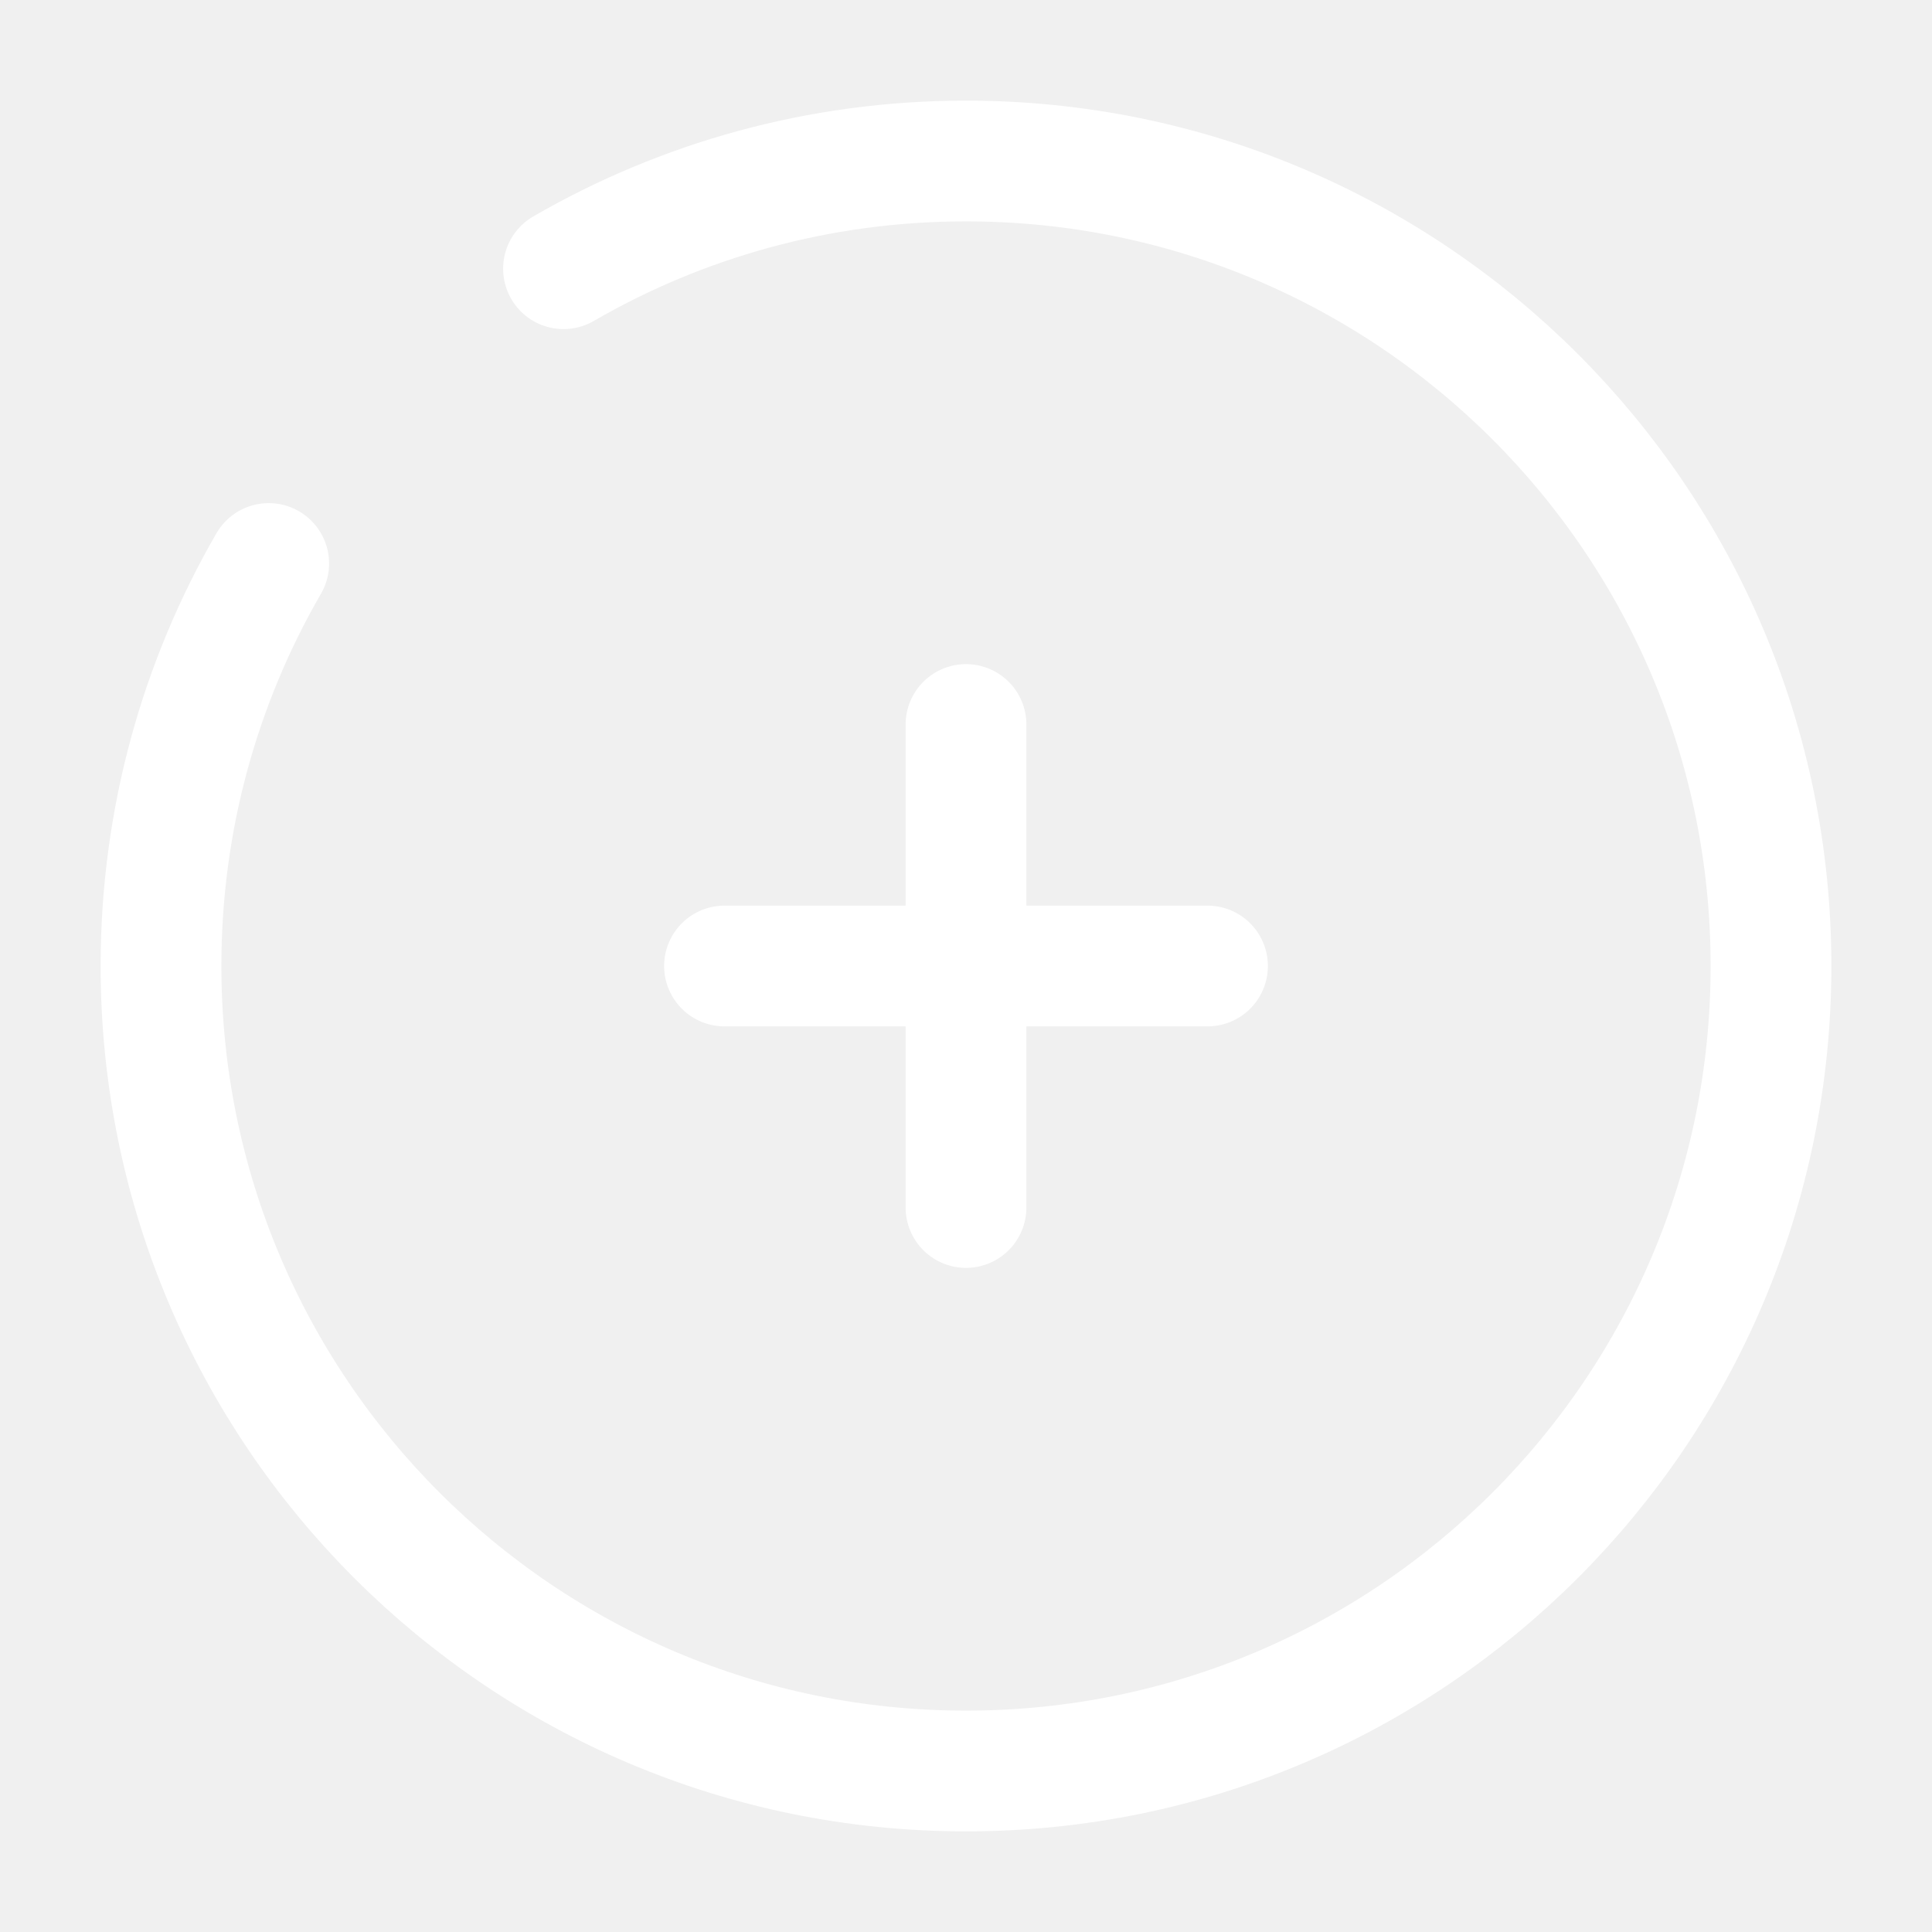
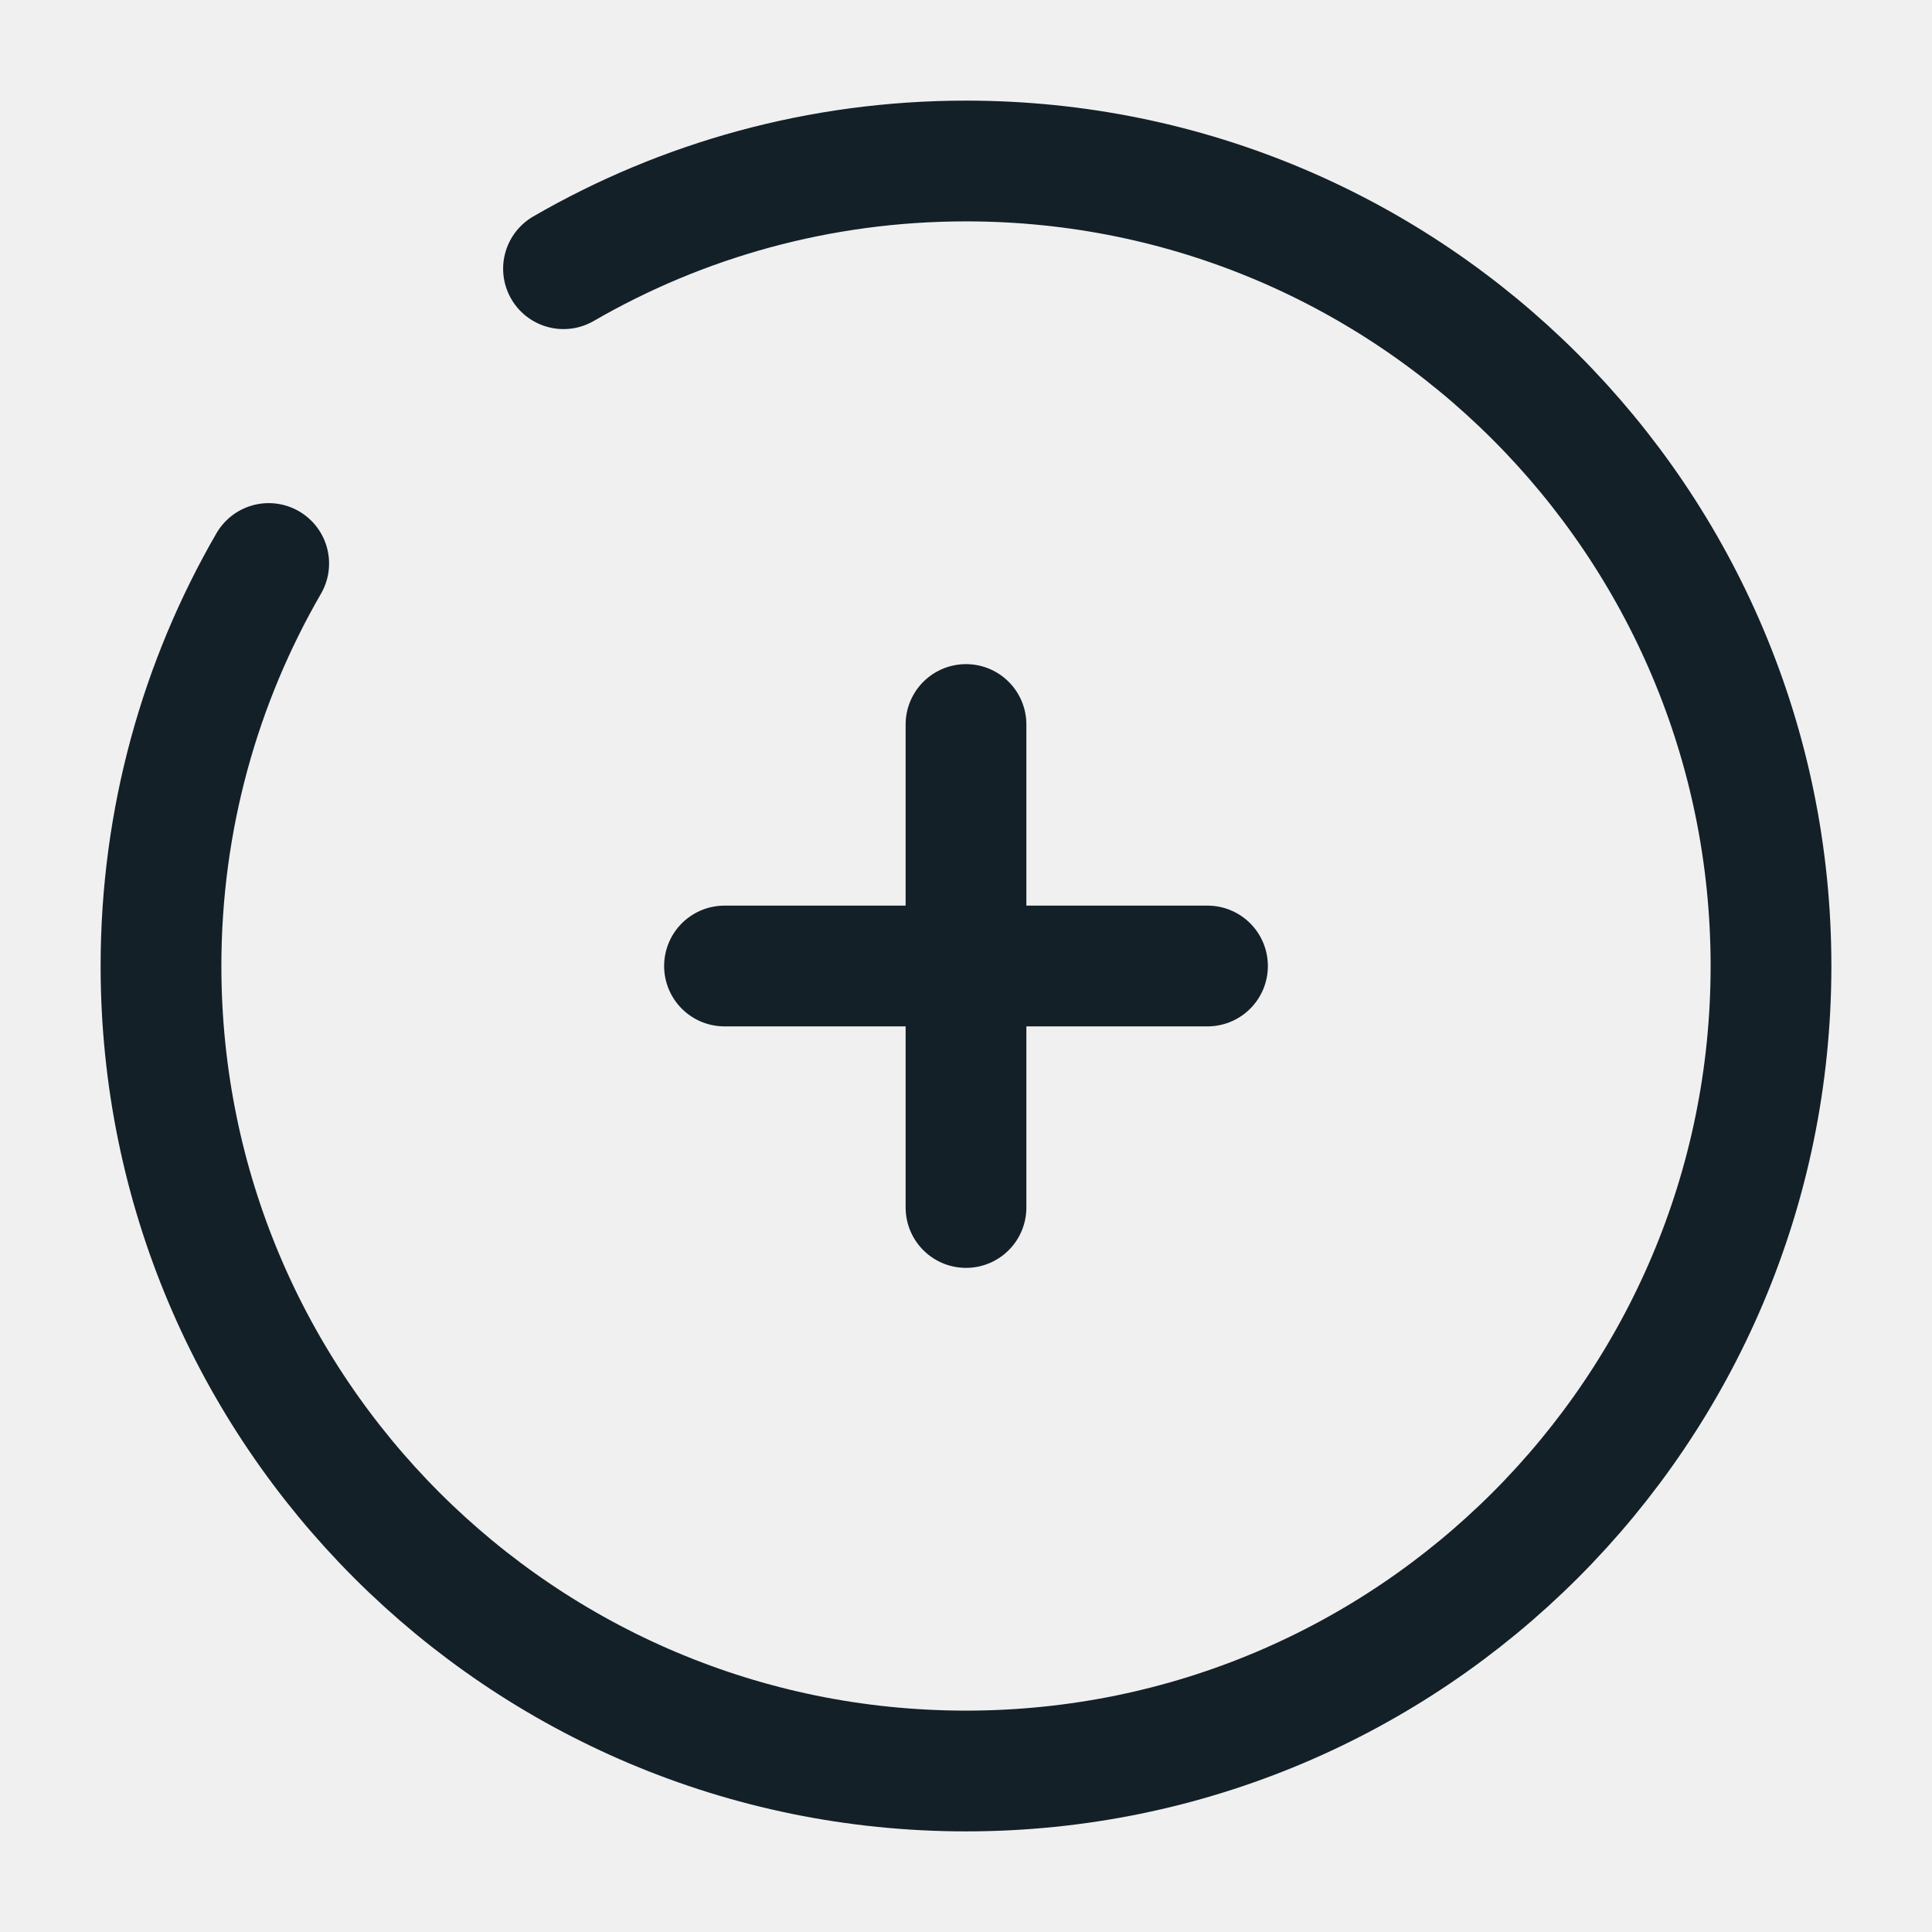
<svg xmlns="http://www.w3.org/2000/svg" width="800px" height="800px" viewBox="0 0 24 24" fill="none">
  <g id="SVGRepo_bgCarrier" stroke-width="0" />
  <g id="SVGRepo_tracerCarrier" stroke-linecap="round" stroke-linejoin="round" />
  <g id="SVGRepo_iconCarrier">
-     <path d="M15 12L12 12M12 12L9 12M12 12L12 9M12 12L12 15" stroke="#ffffff" stroke-width="1.5" stroke-linecap="round" />
-     <path d="M7 3.338C8.471 2.487 10.179 2 12 2C17.523 2 22 6.477 22 12C22 17.523 17.523 22 12 22C6.477 22 2 17.523 2 12C2 10.179 2.487 8.471 3.338 7" stroke="#ffffff" stroke-width="1.5" stroke-linecap="round" />
+     <path d="M15 12L12 12M12 12L9 12M12 12L12 9M12 12L12 15" stroke="#132028" stroke-width="1.5" stroke-linecap="round" />
+     <path d="M7 3.338C8.471 2.487 10.179 2 12 2C17.523 2 22 6.477 22 12C22 17.523 17.523 22 12 22C6.477 22 2 17.523 2 12C2 10.179 2.487 8.471 3.338 7" stroke="#132028" stroke-width="1.5" stroke-linecap="round" />
  </g>
</svg>
